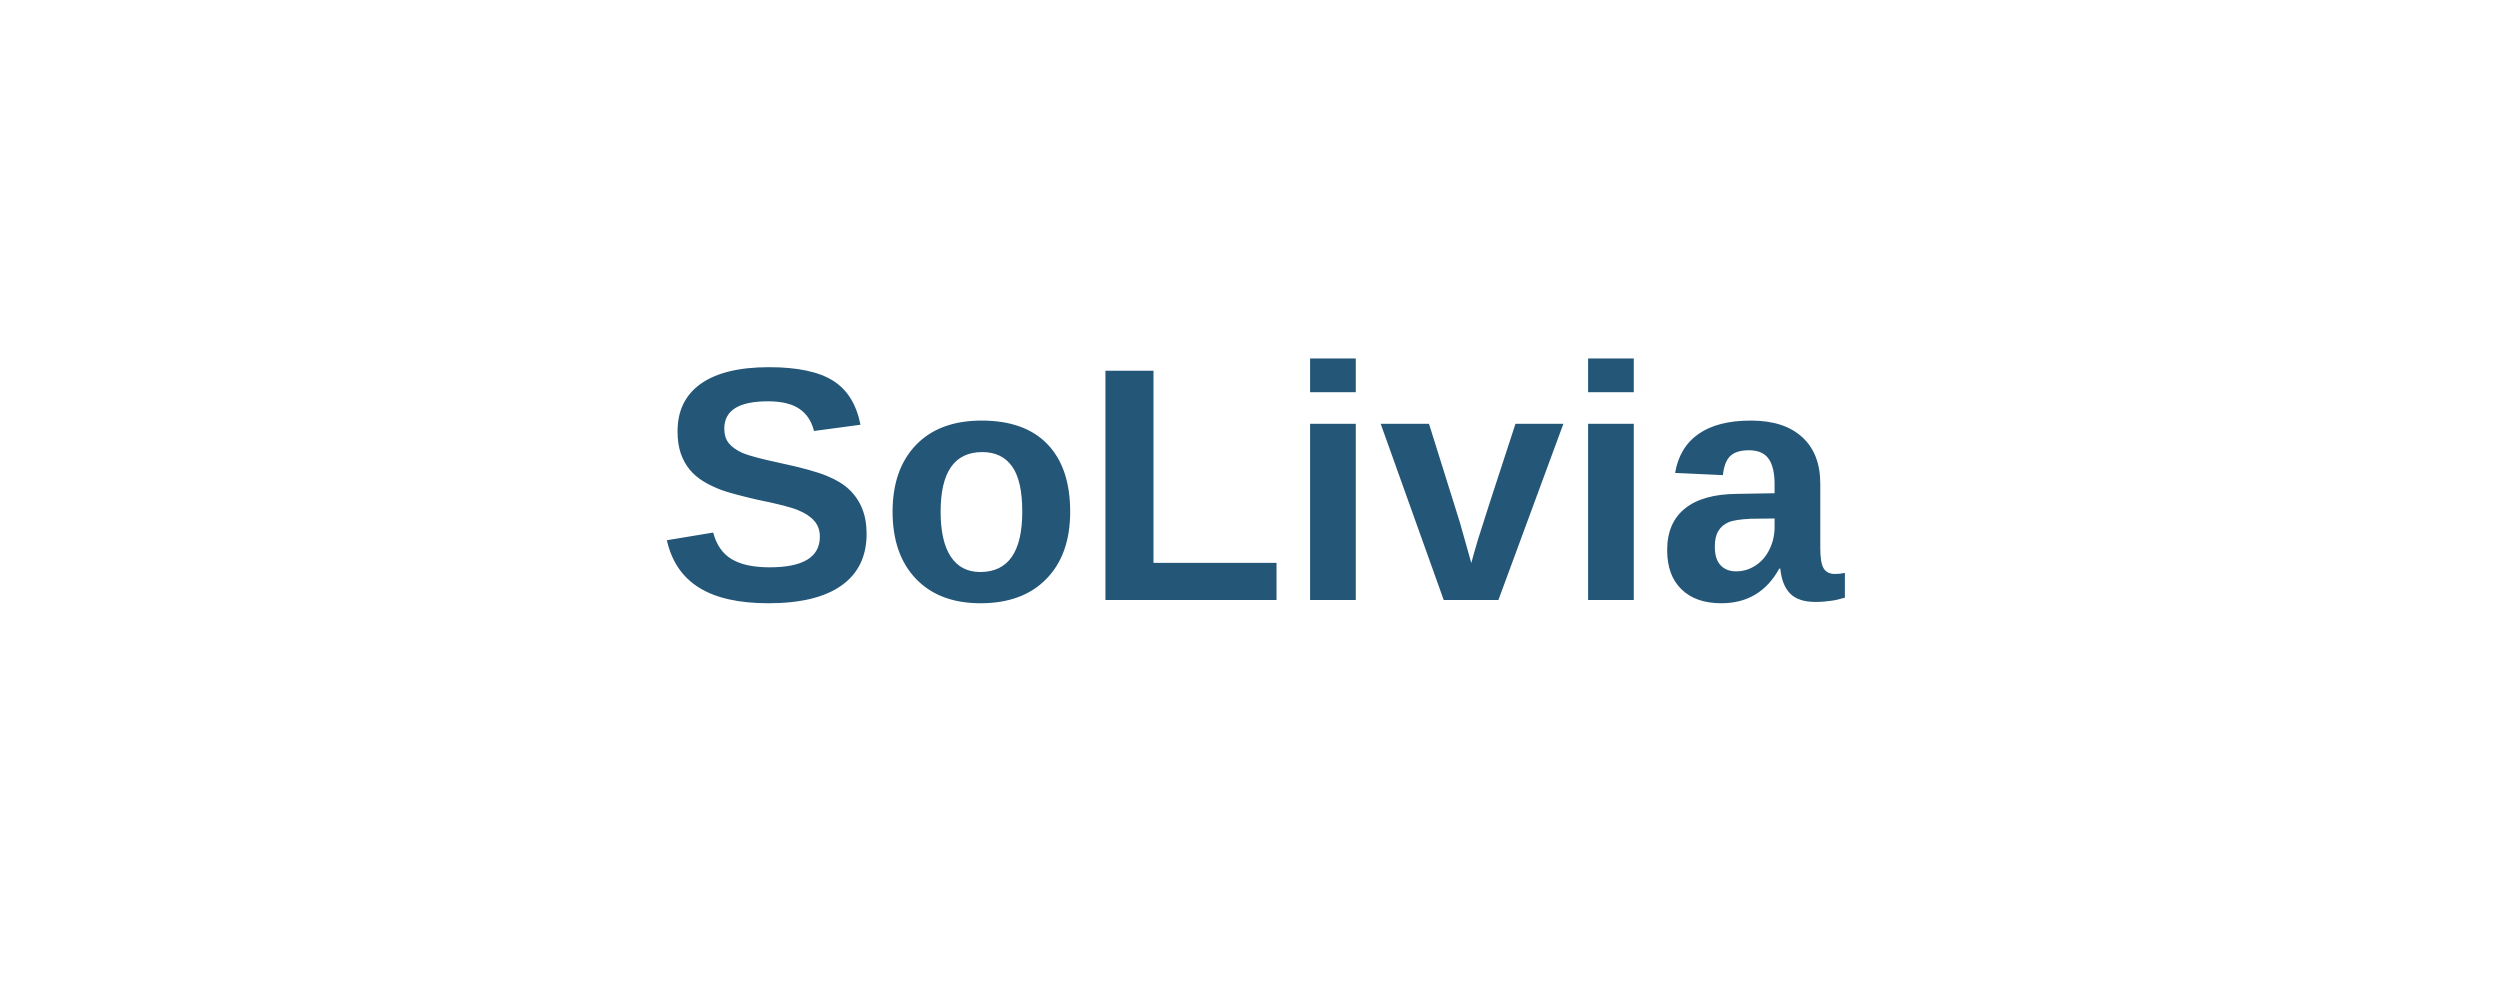
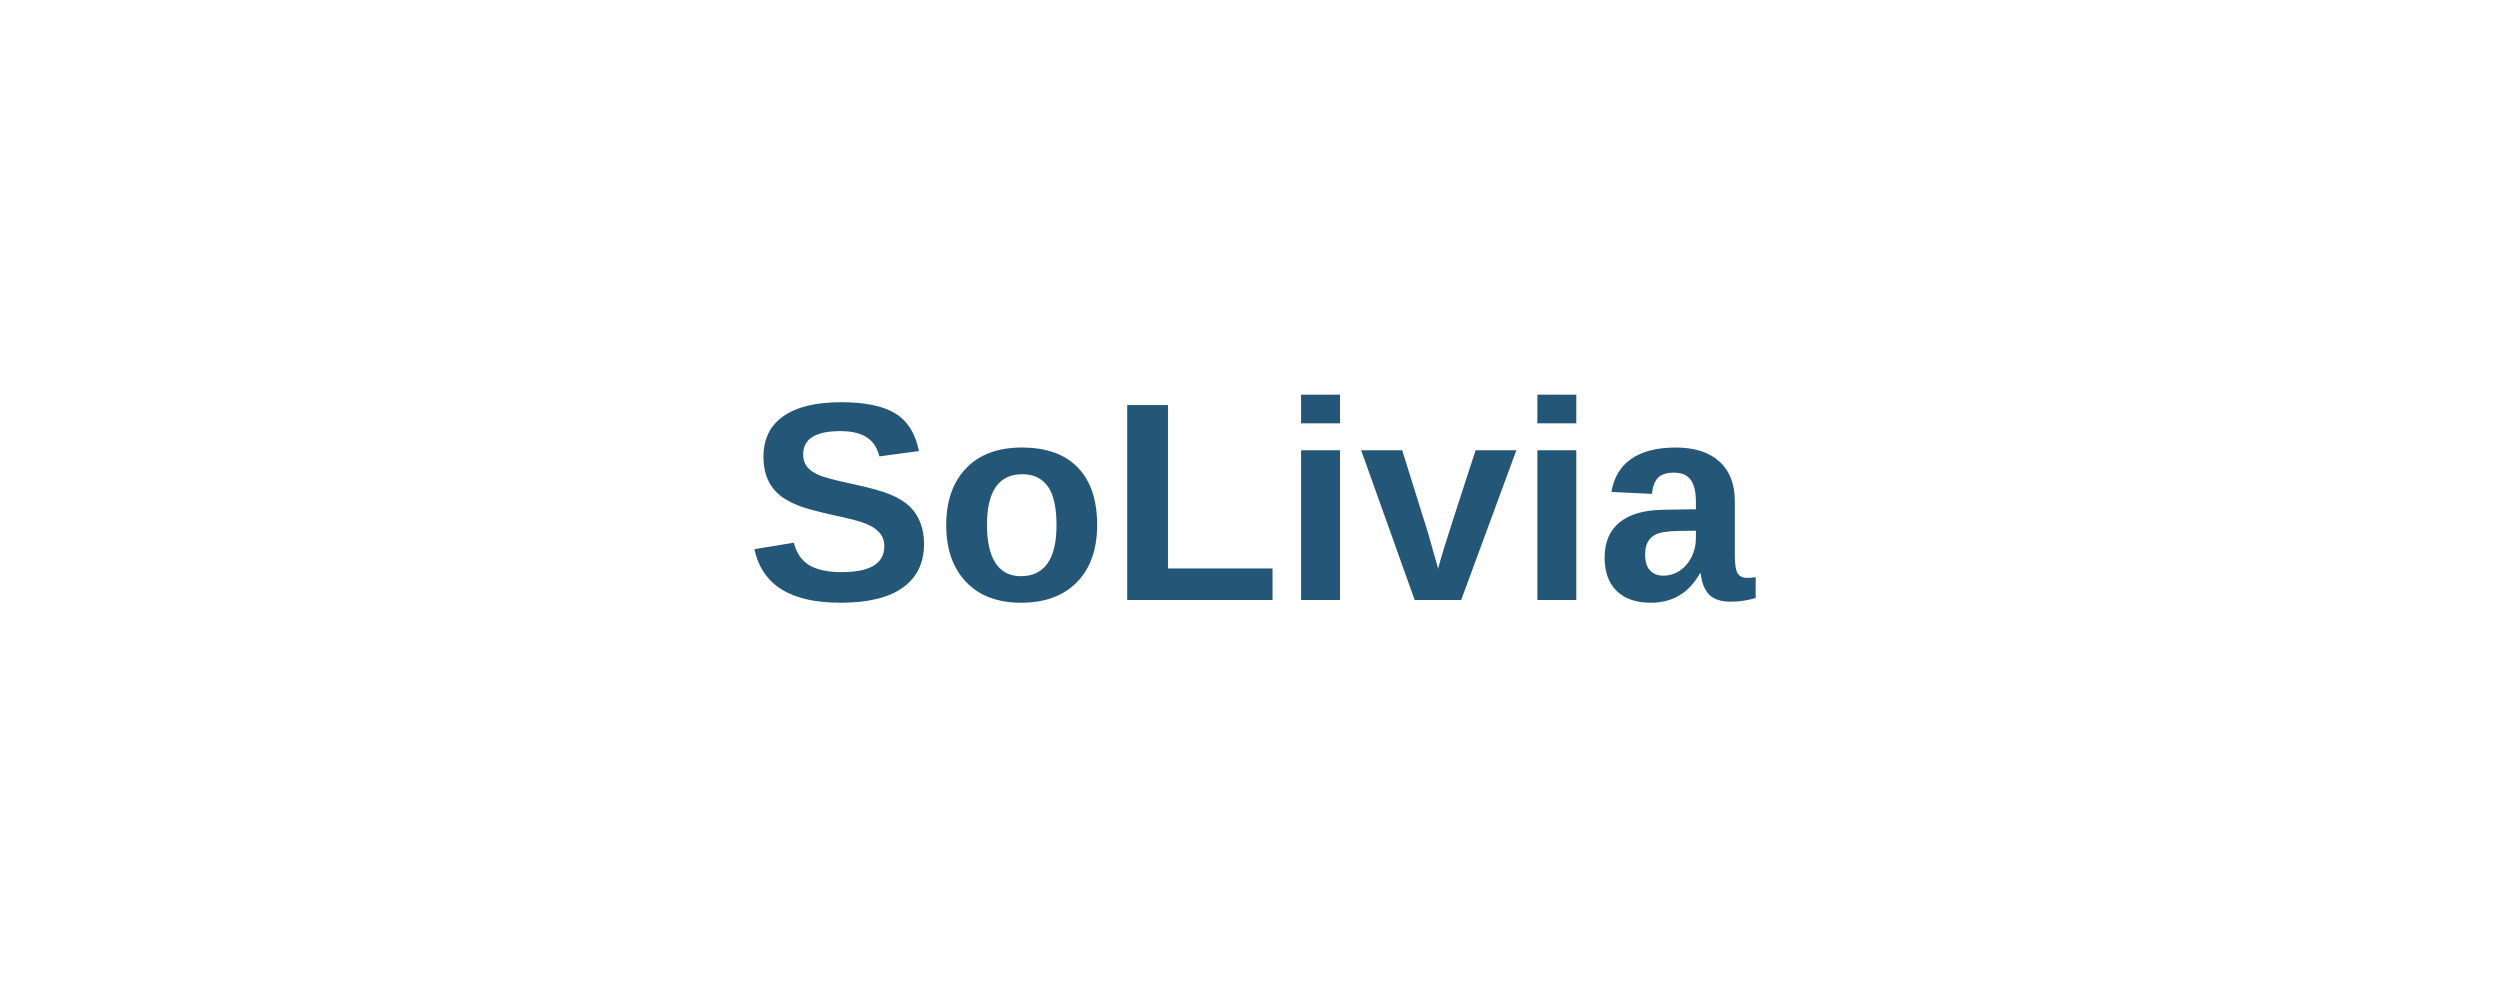
<svg xmlns="http://www.w3.org/2000/svg" viewBox="0 0 300 120" version="1.2" baseProfile="tiny-ps">
-   <text x="150" y="72" text-anchor="middle" font-family="Arial, Helvetica, sans-serif" font-size="40" font-weight="700" fill="#245678">SoLivia</text>
+   <text x="150" y="72" text-anchor="middle" font-family="Arial, Helvetica, sans-serif" font-size="34" font-weight="700" fill="#245678">SoLivia</text>
</svg>
